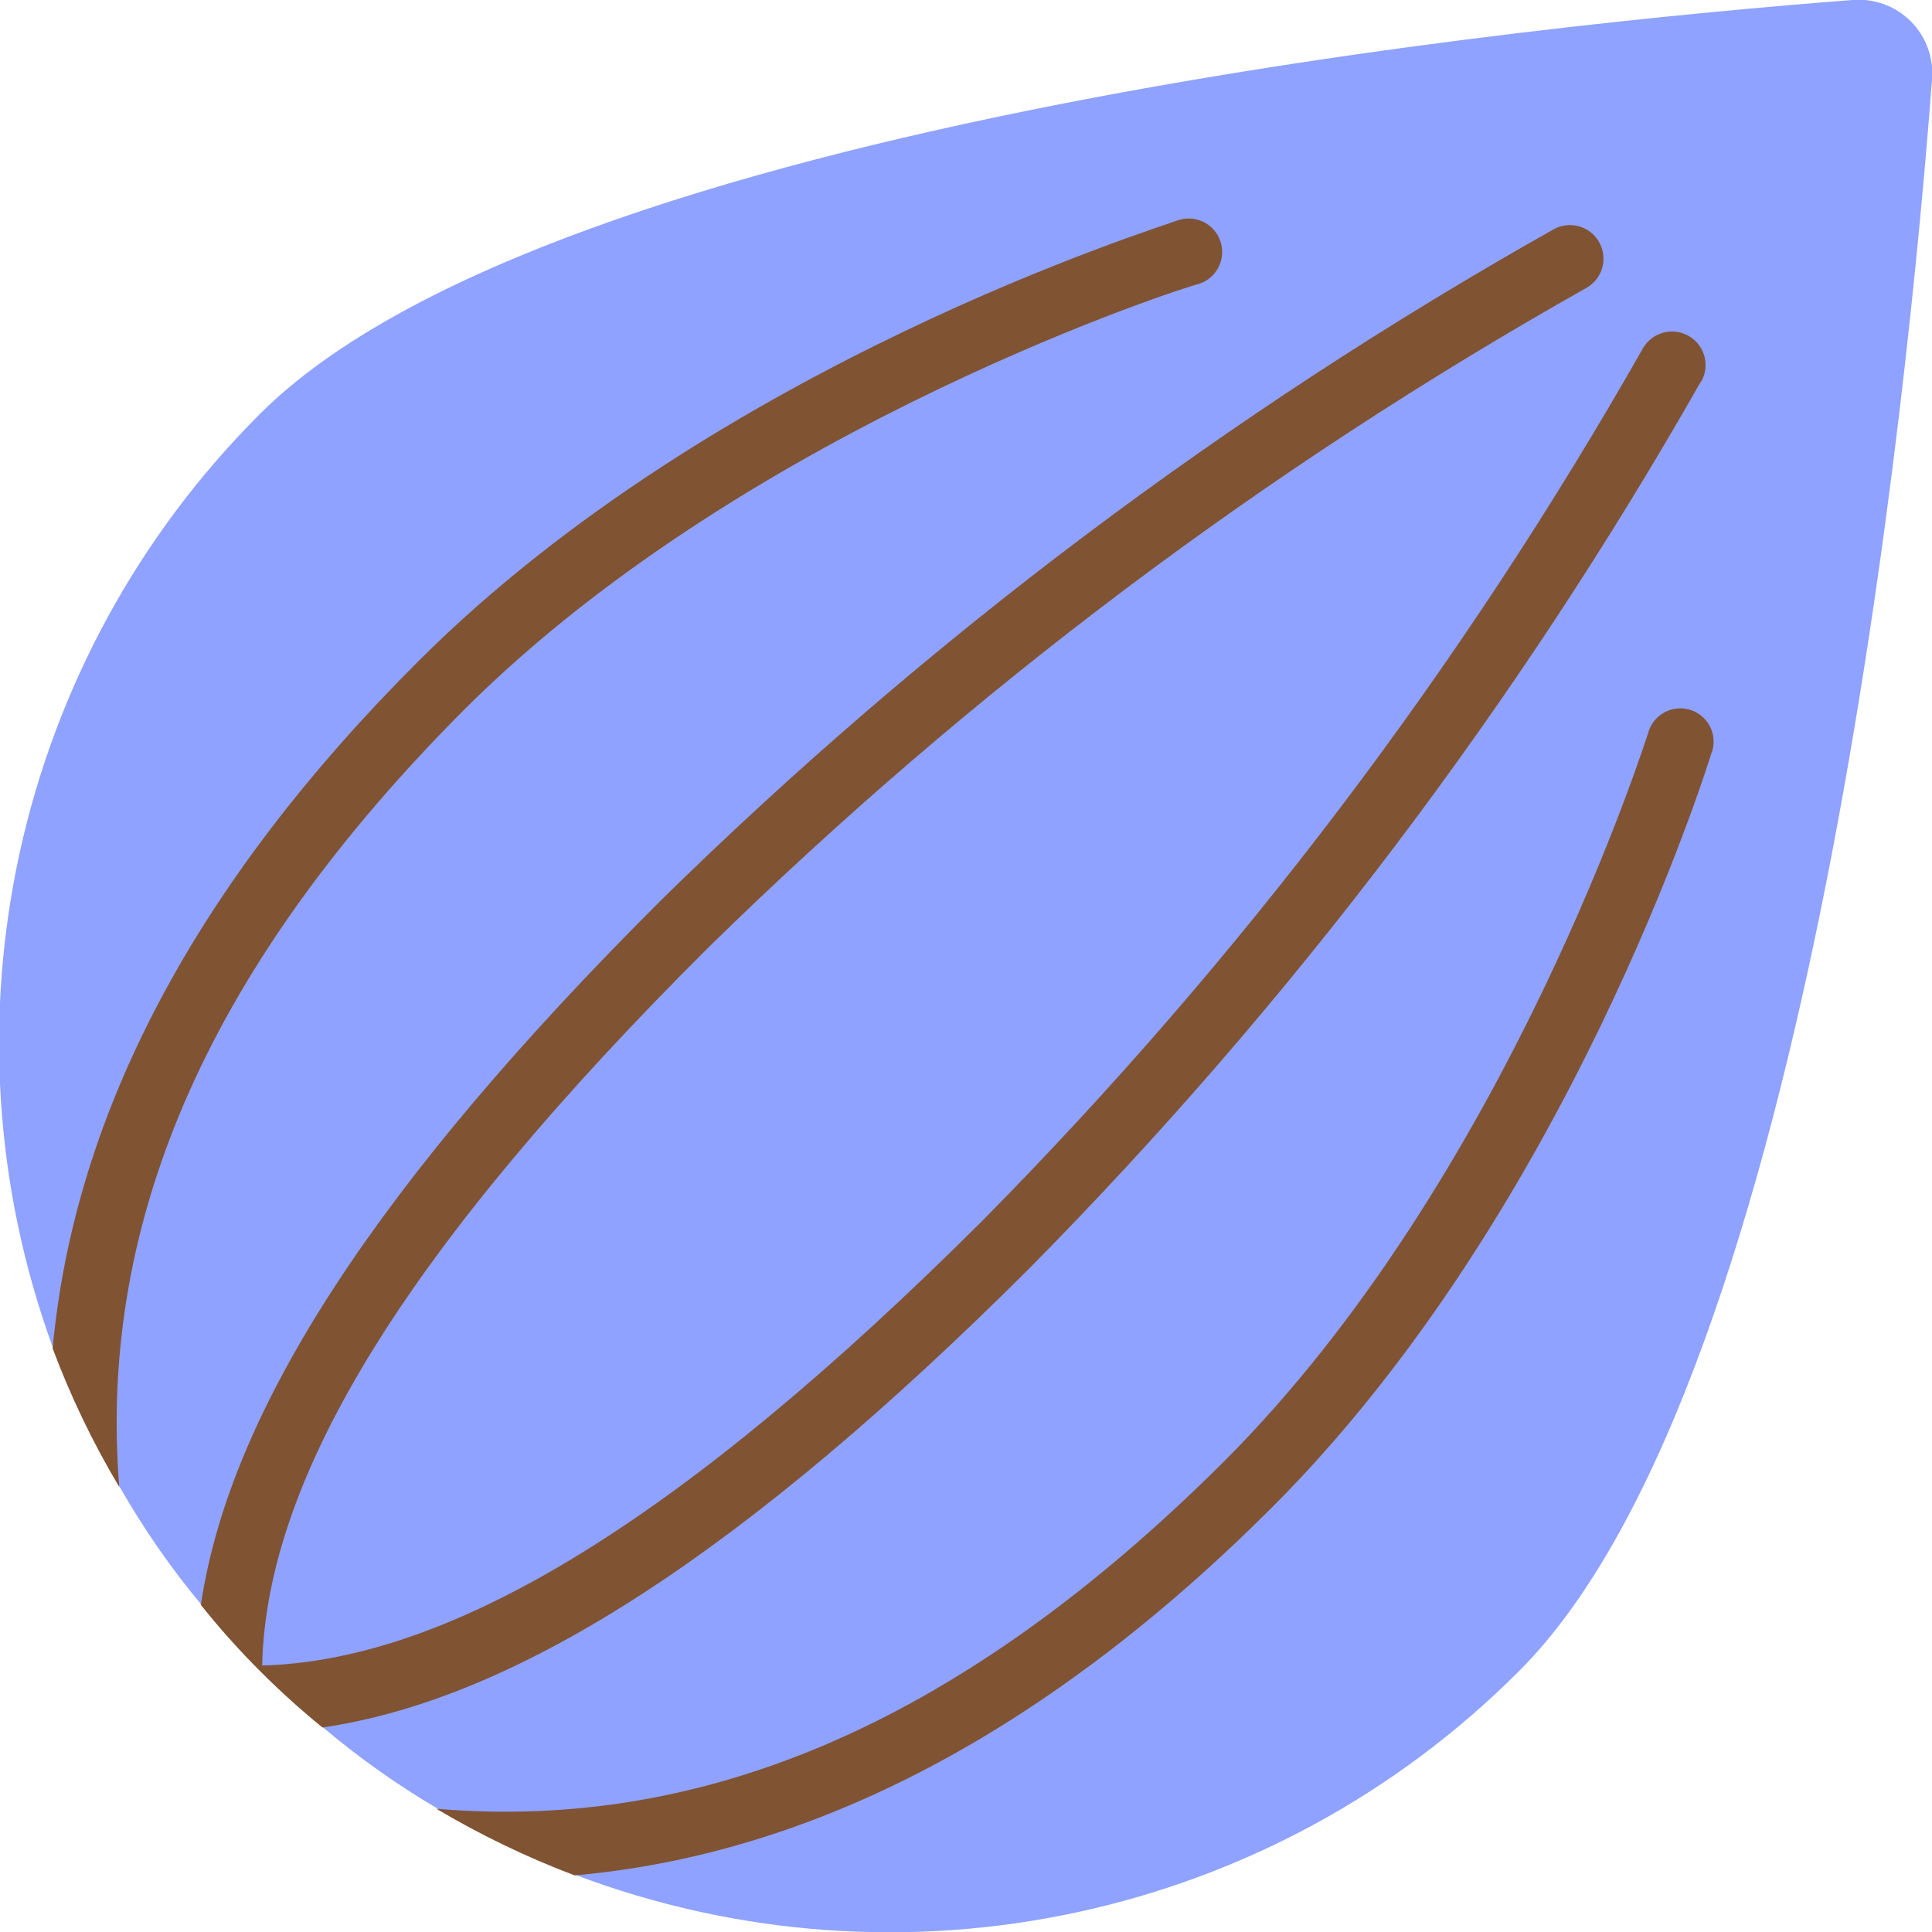
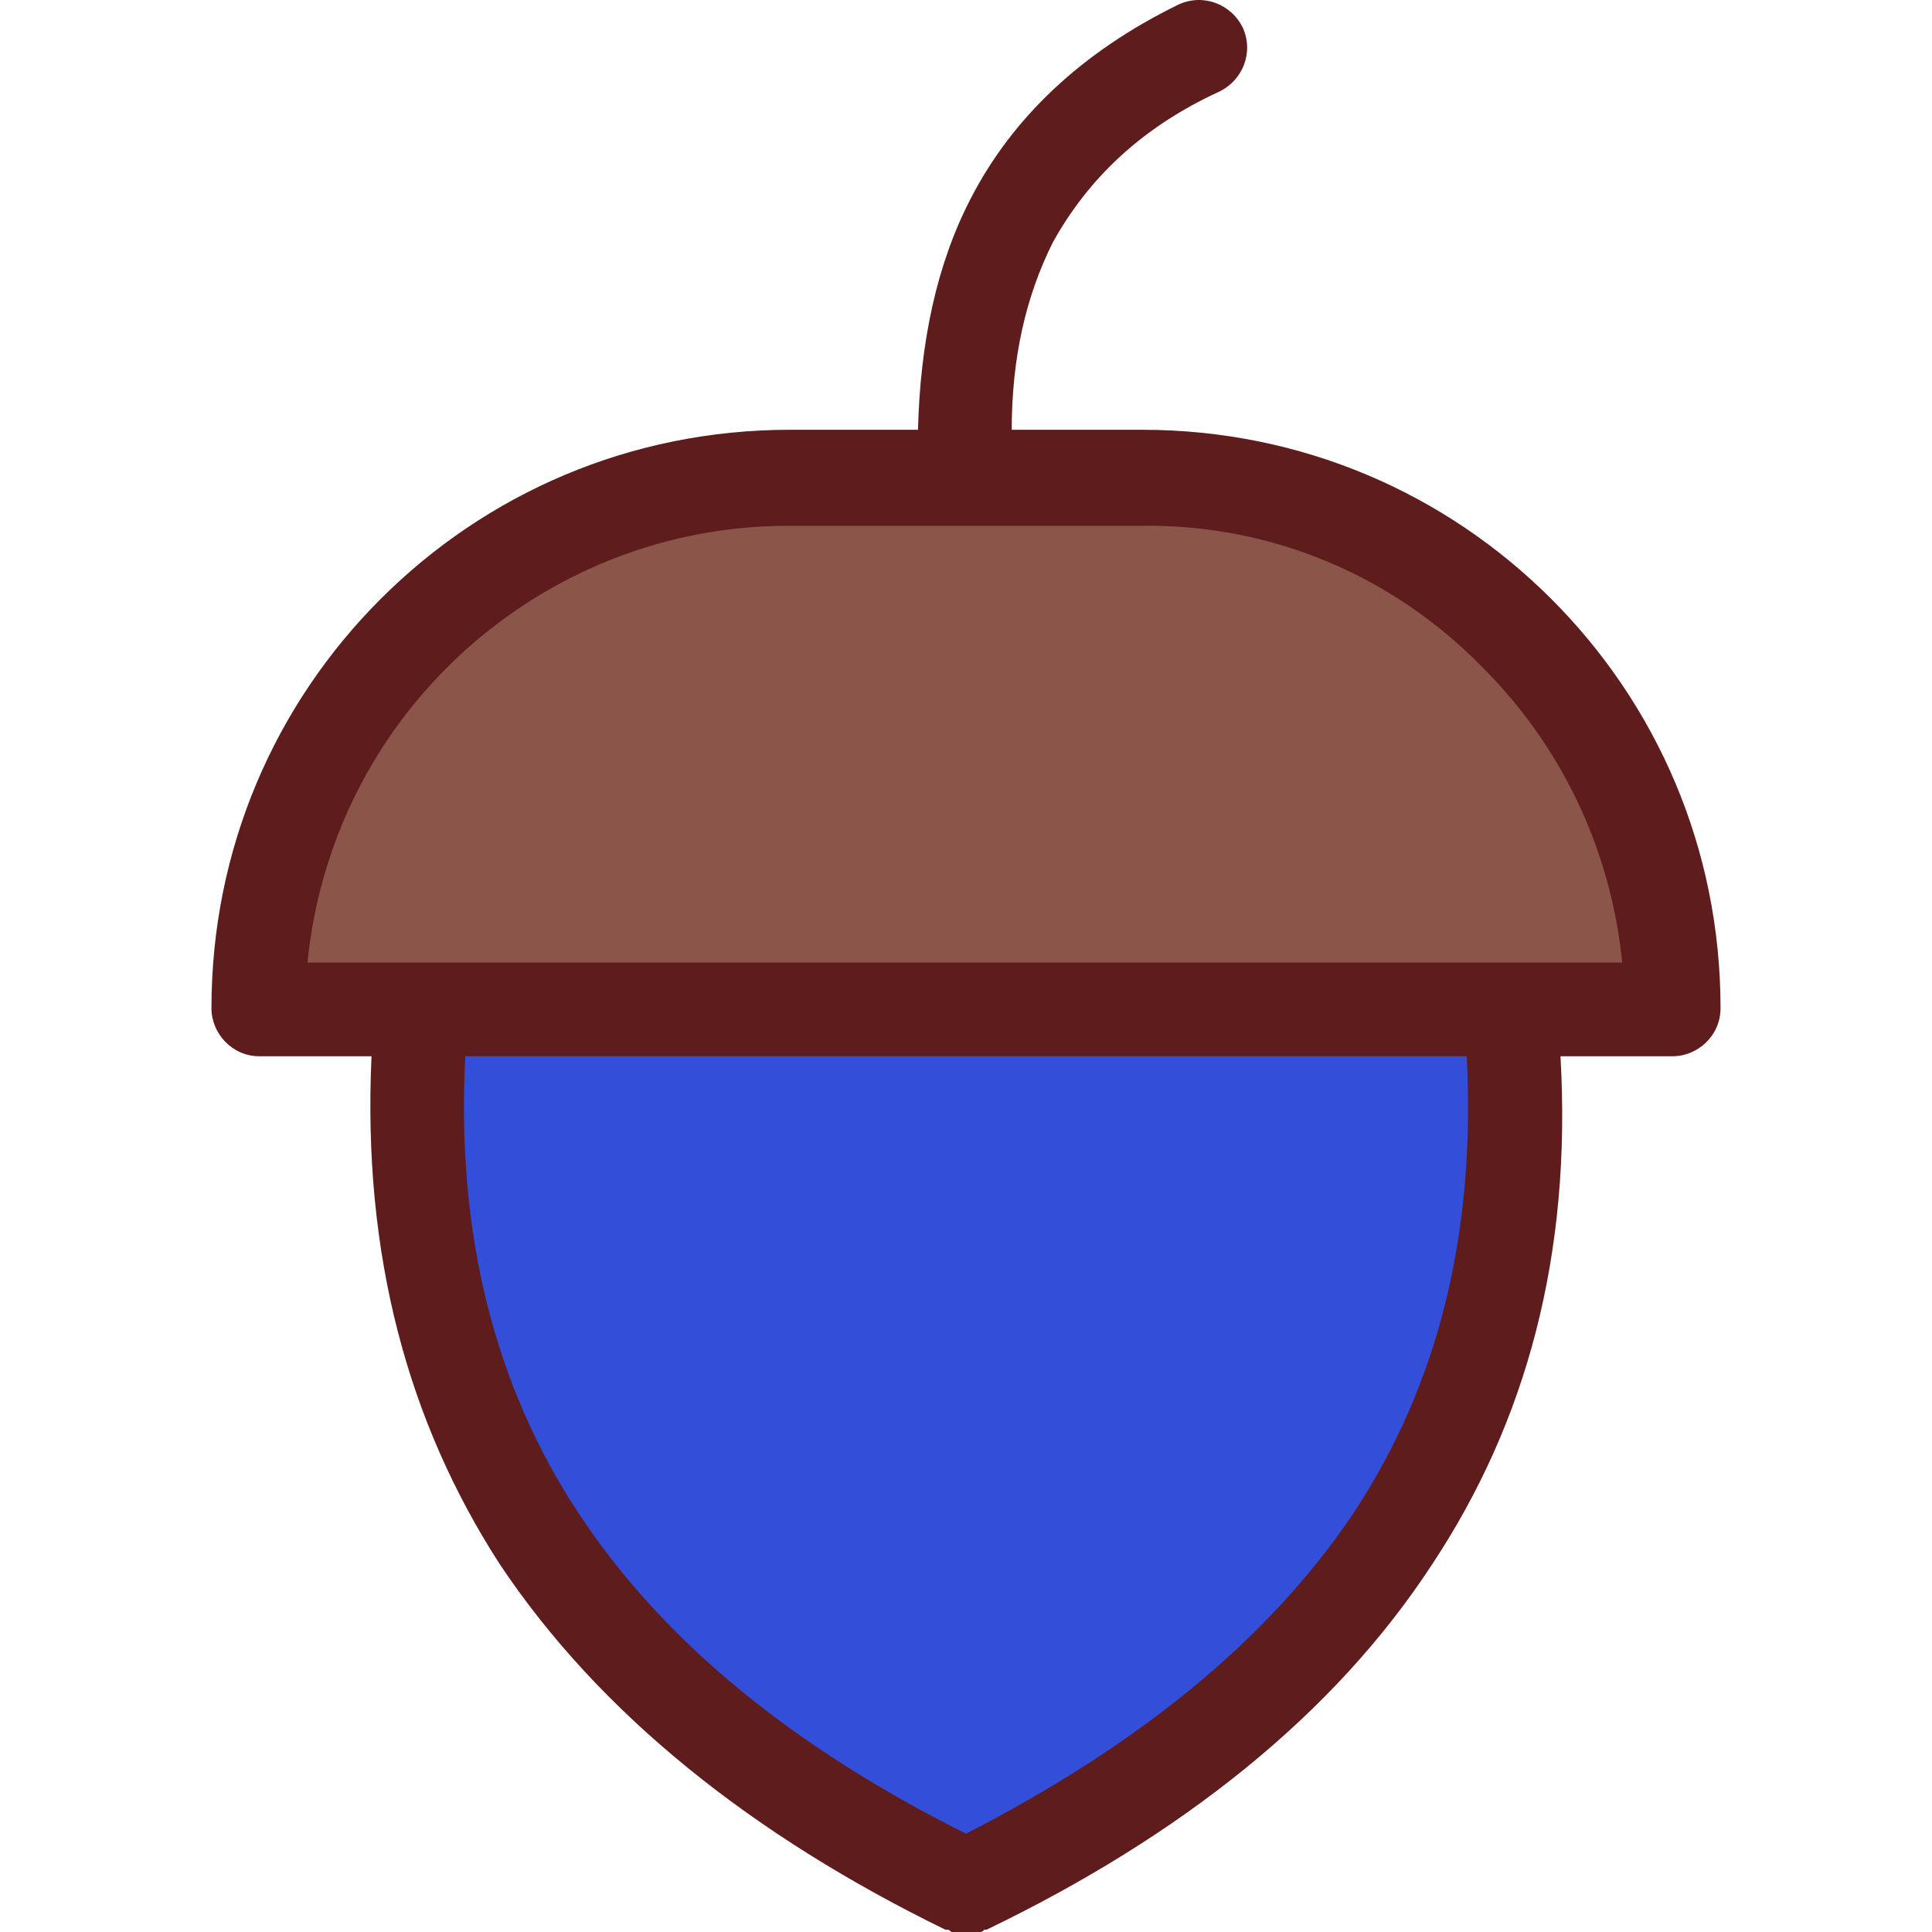
- <svg xmlns="http://www.w3.org/2000/svg" height="512" viewBox="0 0 58 58" width="512">
-   <g transform="translate(-1 -1)">
-     <path d="m59 3.39c-.68 9-3.58 39-12.41 47.79-7.421 7.429-18.509 9.817-28.33 6.1-1.439-.544-2.828-1.214-4.15-2-1.203-.709-2.343-1.519-3.41-2.42-.648-.528-1.269-1.088-1.86-1.68-.634-.632-1.231-1.3-1.79-2-.918-1.103-1.738-2.284-2.45-3.53-.79-1.324-1.459-2.716-2-4.16-3.575-9.763-1.155-20.712 6.2-28.06 8.85-8.84 38.84-11.74 47.81-12.43.649-.055 1.29.178 1.751.639.461.461.695 1.101.639 1.751z" fill="#8fa2ff" />
-     <g fill="#805333">
-       <path d="m37 9.52c-.13 0-13.41 4.19-22 12.72-7.64 7.64-11.07 15.31-10.42 23.4-.79-1.324-1.459-2.716-2-4.16.66-7.1 4.33-14 11-20.65 8.92-8.9 22.23-13 22.79-13.22.527-.174 1.096.113 1.27.64s-.113 1.096-.64 1.27z" />
-       <path d="m52.39 23.57c-.17.56-4.33 13.84-13.25 22.73-6.71 6.69-13.72 10.37-20.89 11-1.439-.544-2.828-1.214-4.15-2 8.18.7 15.9-2.71 23.63-10.41 8.55-8.54 12.71-21.78 12.75-21.89.097-.352.377-.622.732-.707.355-.085.727.03.972.3.245.27.324.652.206.997z" />
-       <path d="m52.07 12.44c-5.527 9.725-12.308 18.682-20.17 26.64-8.47 8.45-15.31 12.92-21.22 13.78-.648-.528-1.269-1.088-1.86-1.68-.634-.632-1.231-1.3-1.79-2 .88-5.9 5.35-12.71 13.81-21.15 8.007-7.861 17.014-14.632 26.79-20.14.483-.276 1.099-.108 1.375.375s.108 1.099-.375 1.375c-9.624 5.422-18.493 12.086-26.38 19.82-8.95 8.92-13.25 15.81-13.38 21.54 5.75-.16 12.67-4.43 21.62-13.35 7.731-7.822 14.398-16.627 19.83-26.19.276-.483.892-.651 1.375-.375.483.276.651.892.375 1.375z" />
-     </g>
+ <svg xmlns="http://www.w3.org/2000/svg" version="1.1" id="Capa_1" x="0px" y="0px" viewBox="0 0 337.985 337.985" style="enable-background:new 0 0 337.985 337.985;" xml:space="preserve">
+   <g>
+     <path style="fill:#334ed9;" d="M264.192,176.385h-190.4c-7.2,73.6,30,121.6,95.2,153.6   C234.192,298.385,271.392,249.985,264.192,176.385z" />
+     <path style="fill:#8B554A;" d="M45.392,176.385h247.6c0-51.2-42-92.8-92.8-92.8h-62C86.992,83.585,45.392,125.185,45.392,176.385z" />
  </g>
+   <path style="fill:#5F1C1C;" d="M213.392,15.985c4-2,6-6.8,4-11.2c-2-4-6.8-6-11.2-4c-17.2,8.4-29.2,20-36.4,34  c-6,11.6-8.8,25.2-9.2,40.4h-22.4c-28,0-53.2,11.2-71.6,29.6s-29.6,43.6-29.6,71.6c0,4.4,3.6,8.4,8.4,8.4h19.6  c-1.6,34.8,6.4,64,22.4,88.8c17.6,26.4,44.4,47.6,78,64h0.4c0.4,0,0.4,0.4,0.8,0.4c0.4,0,0.4,0,0.8,0c0.4,0,0.4,0,0.8,0  c0.4,0,0.4,0,0.8,0c0.4,0,0.4,0,0.8,0s0.4,0,0.8,0s0.4,0,0.8,0s0.4,0,0.8-0.4h0.4c34-16.4,60.8-37.6,78-64  c16.4-24.8,24.4-54,22.4-88.8h19.6c4.4,0,8.4-3.6,8.4-8.4c0-28-11.2-53.2-29.6-71.6s-43.6-29.6-71.6-29.6h-22.8  c0-12.4,2.4-23.2,7.2-32.8C190.192,31.585,199.392,22.385,213.392,15.985z M236.992,264.385c-15.2,22.8-38.4,41.2-68,56.4  c-29.6-14.8-52.8-33.2-68-56.4c-14.4-22-21.2-48.4-19.6-79.6h175.2C258.192,216.385,251.392,242.385,236.992,264.385z   M259.392,116.785c13.6,13.6,22.4,31.6,24.4,51.6h-230c2-20,10.8-38,24.4-51.6c15.2-15.2,36.4-24.8,59.6-24.8h61.6  C222.992,91.585,244.192,101.185,259.392,116.785z" />
</svg>
